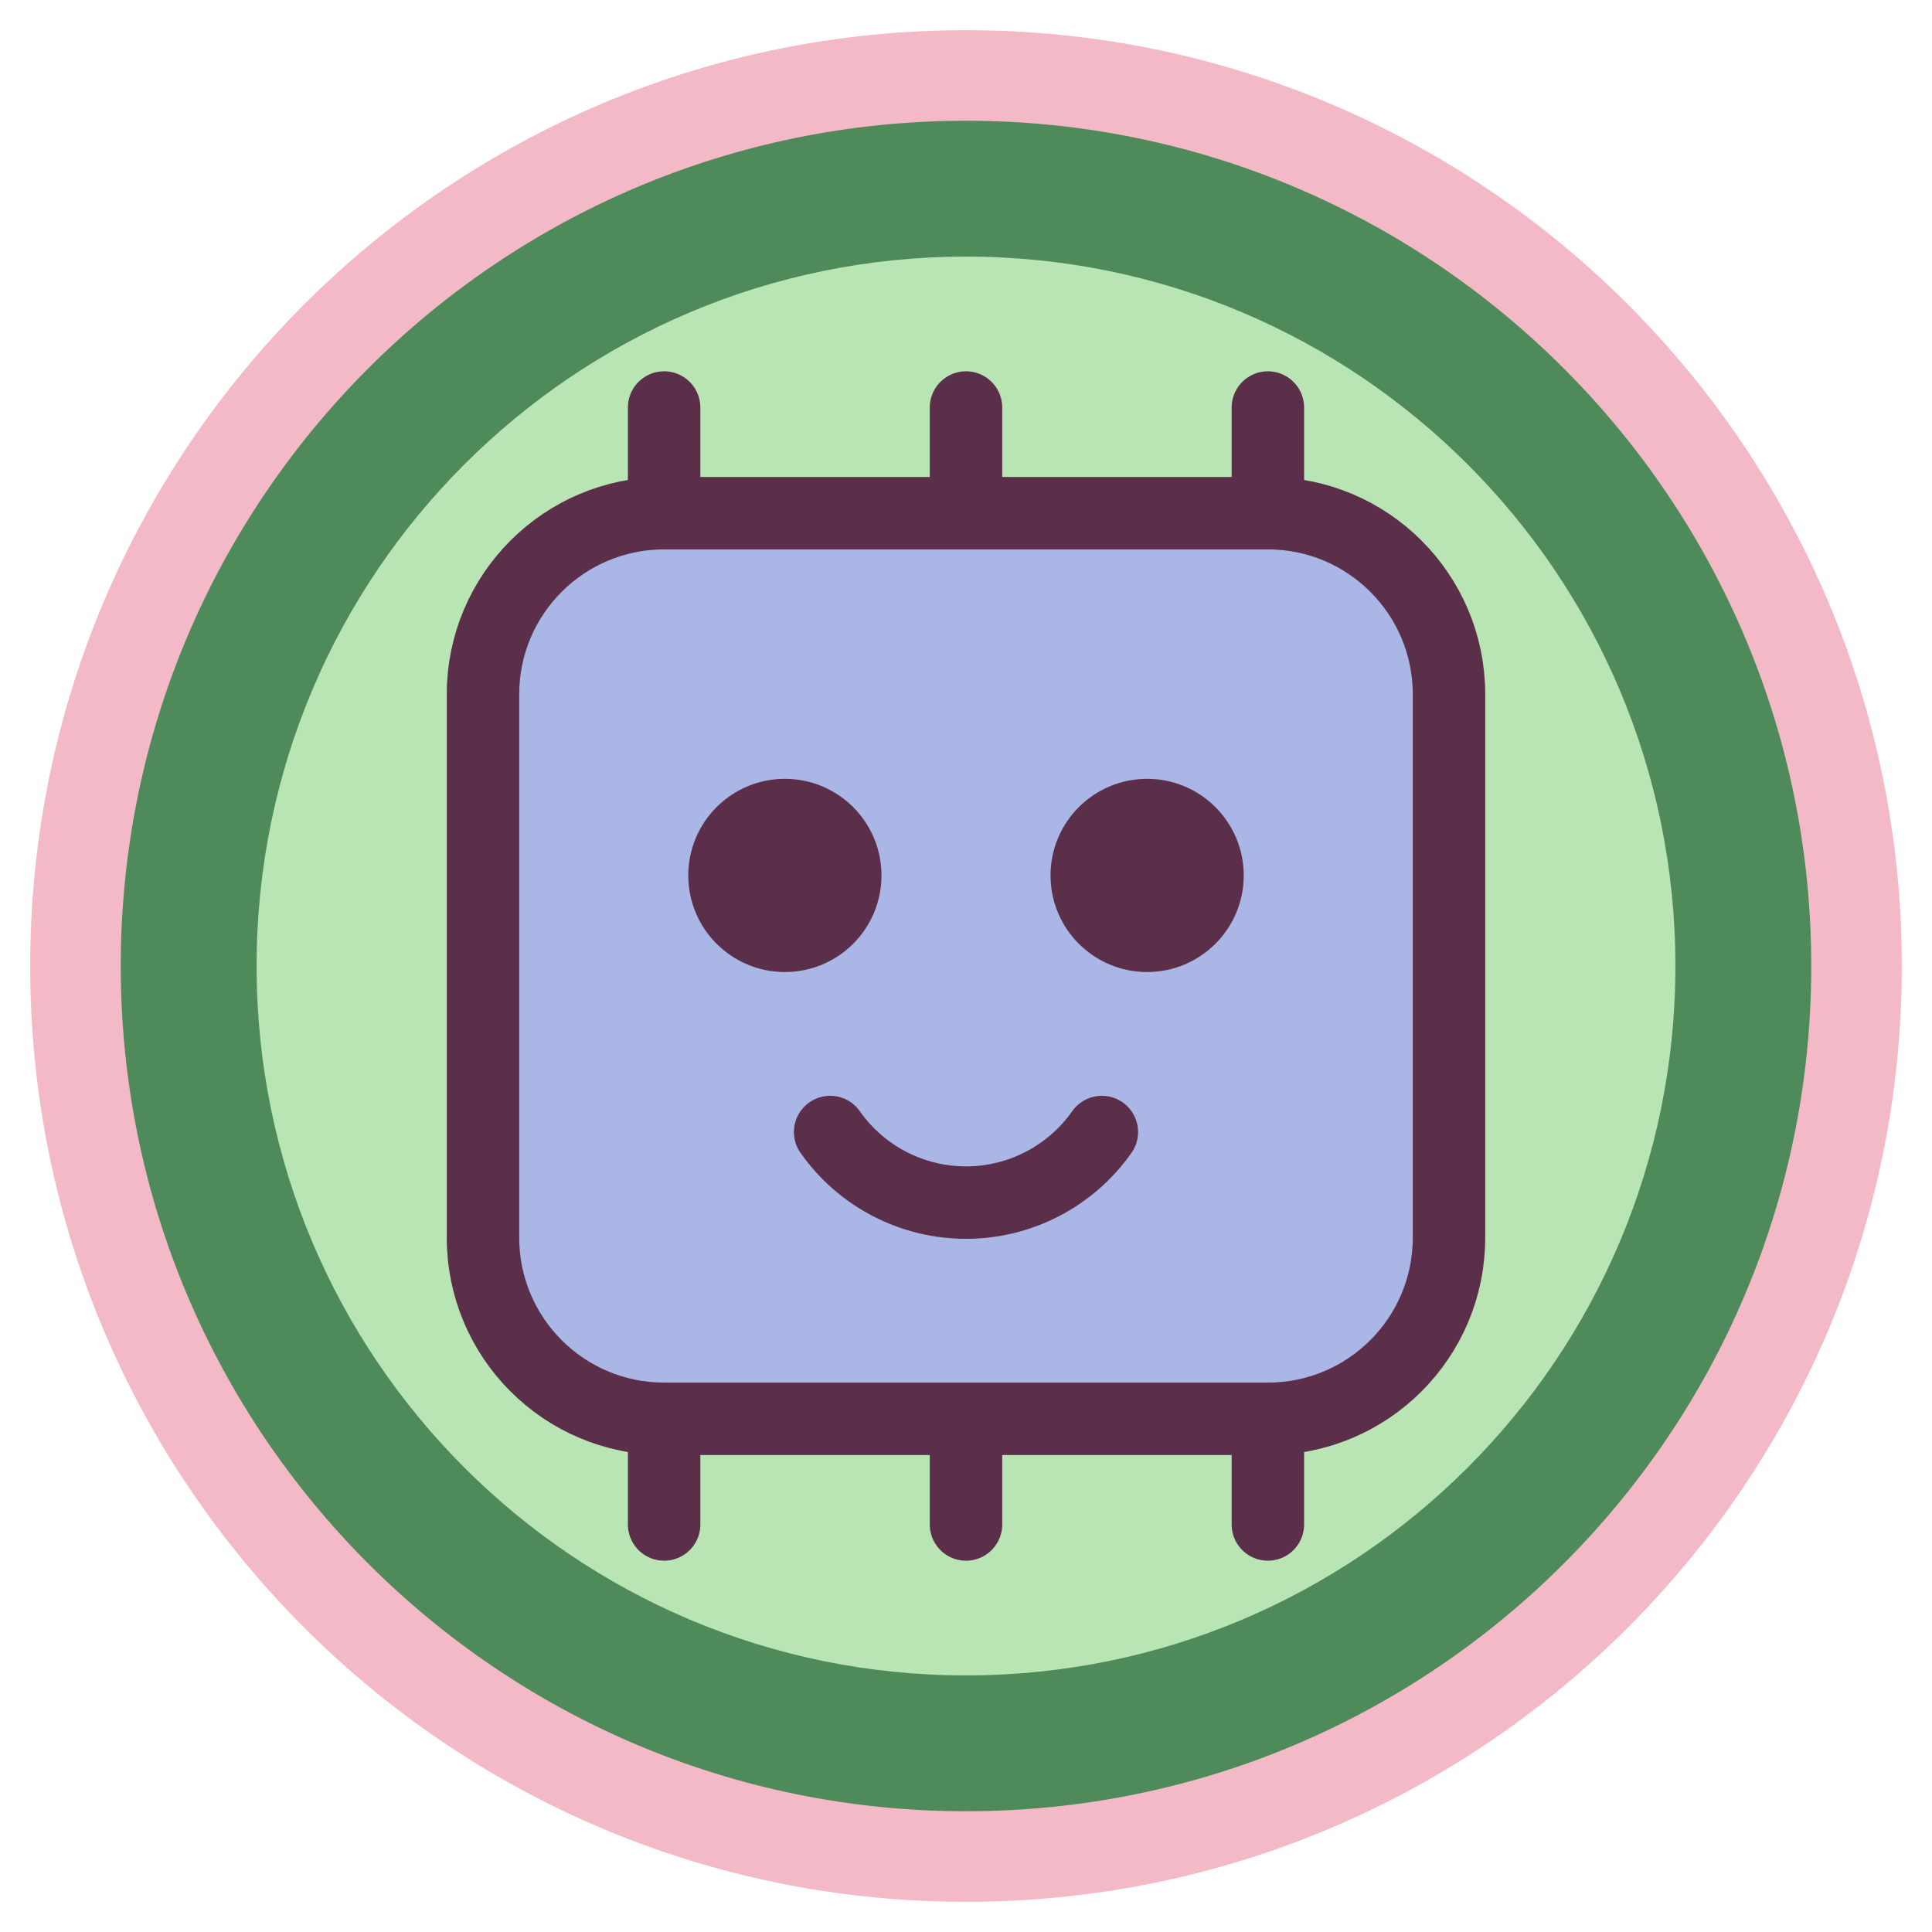
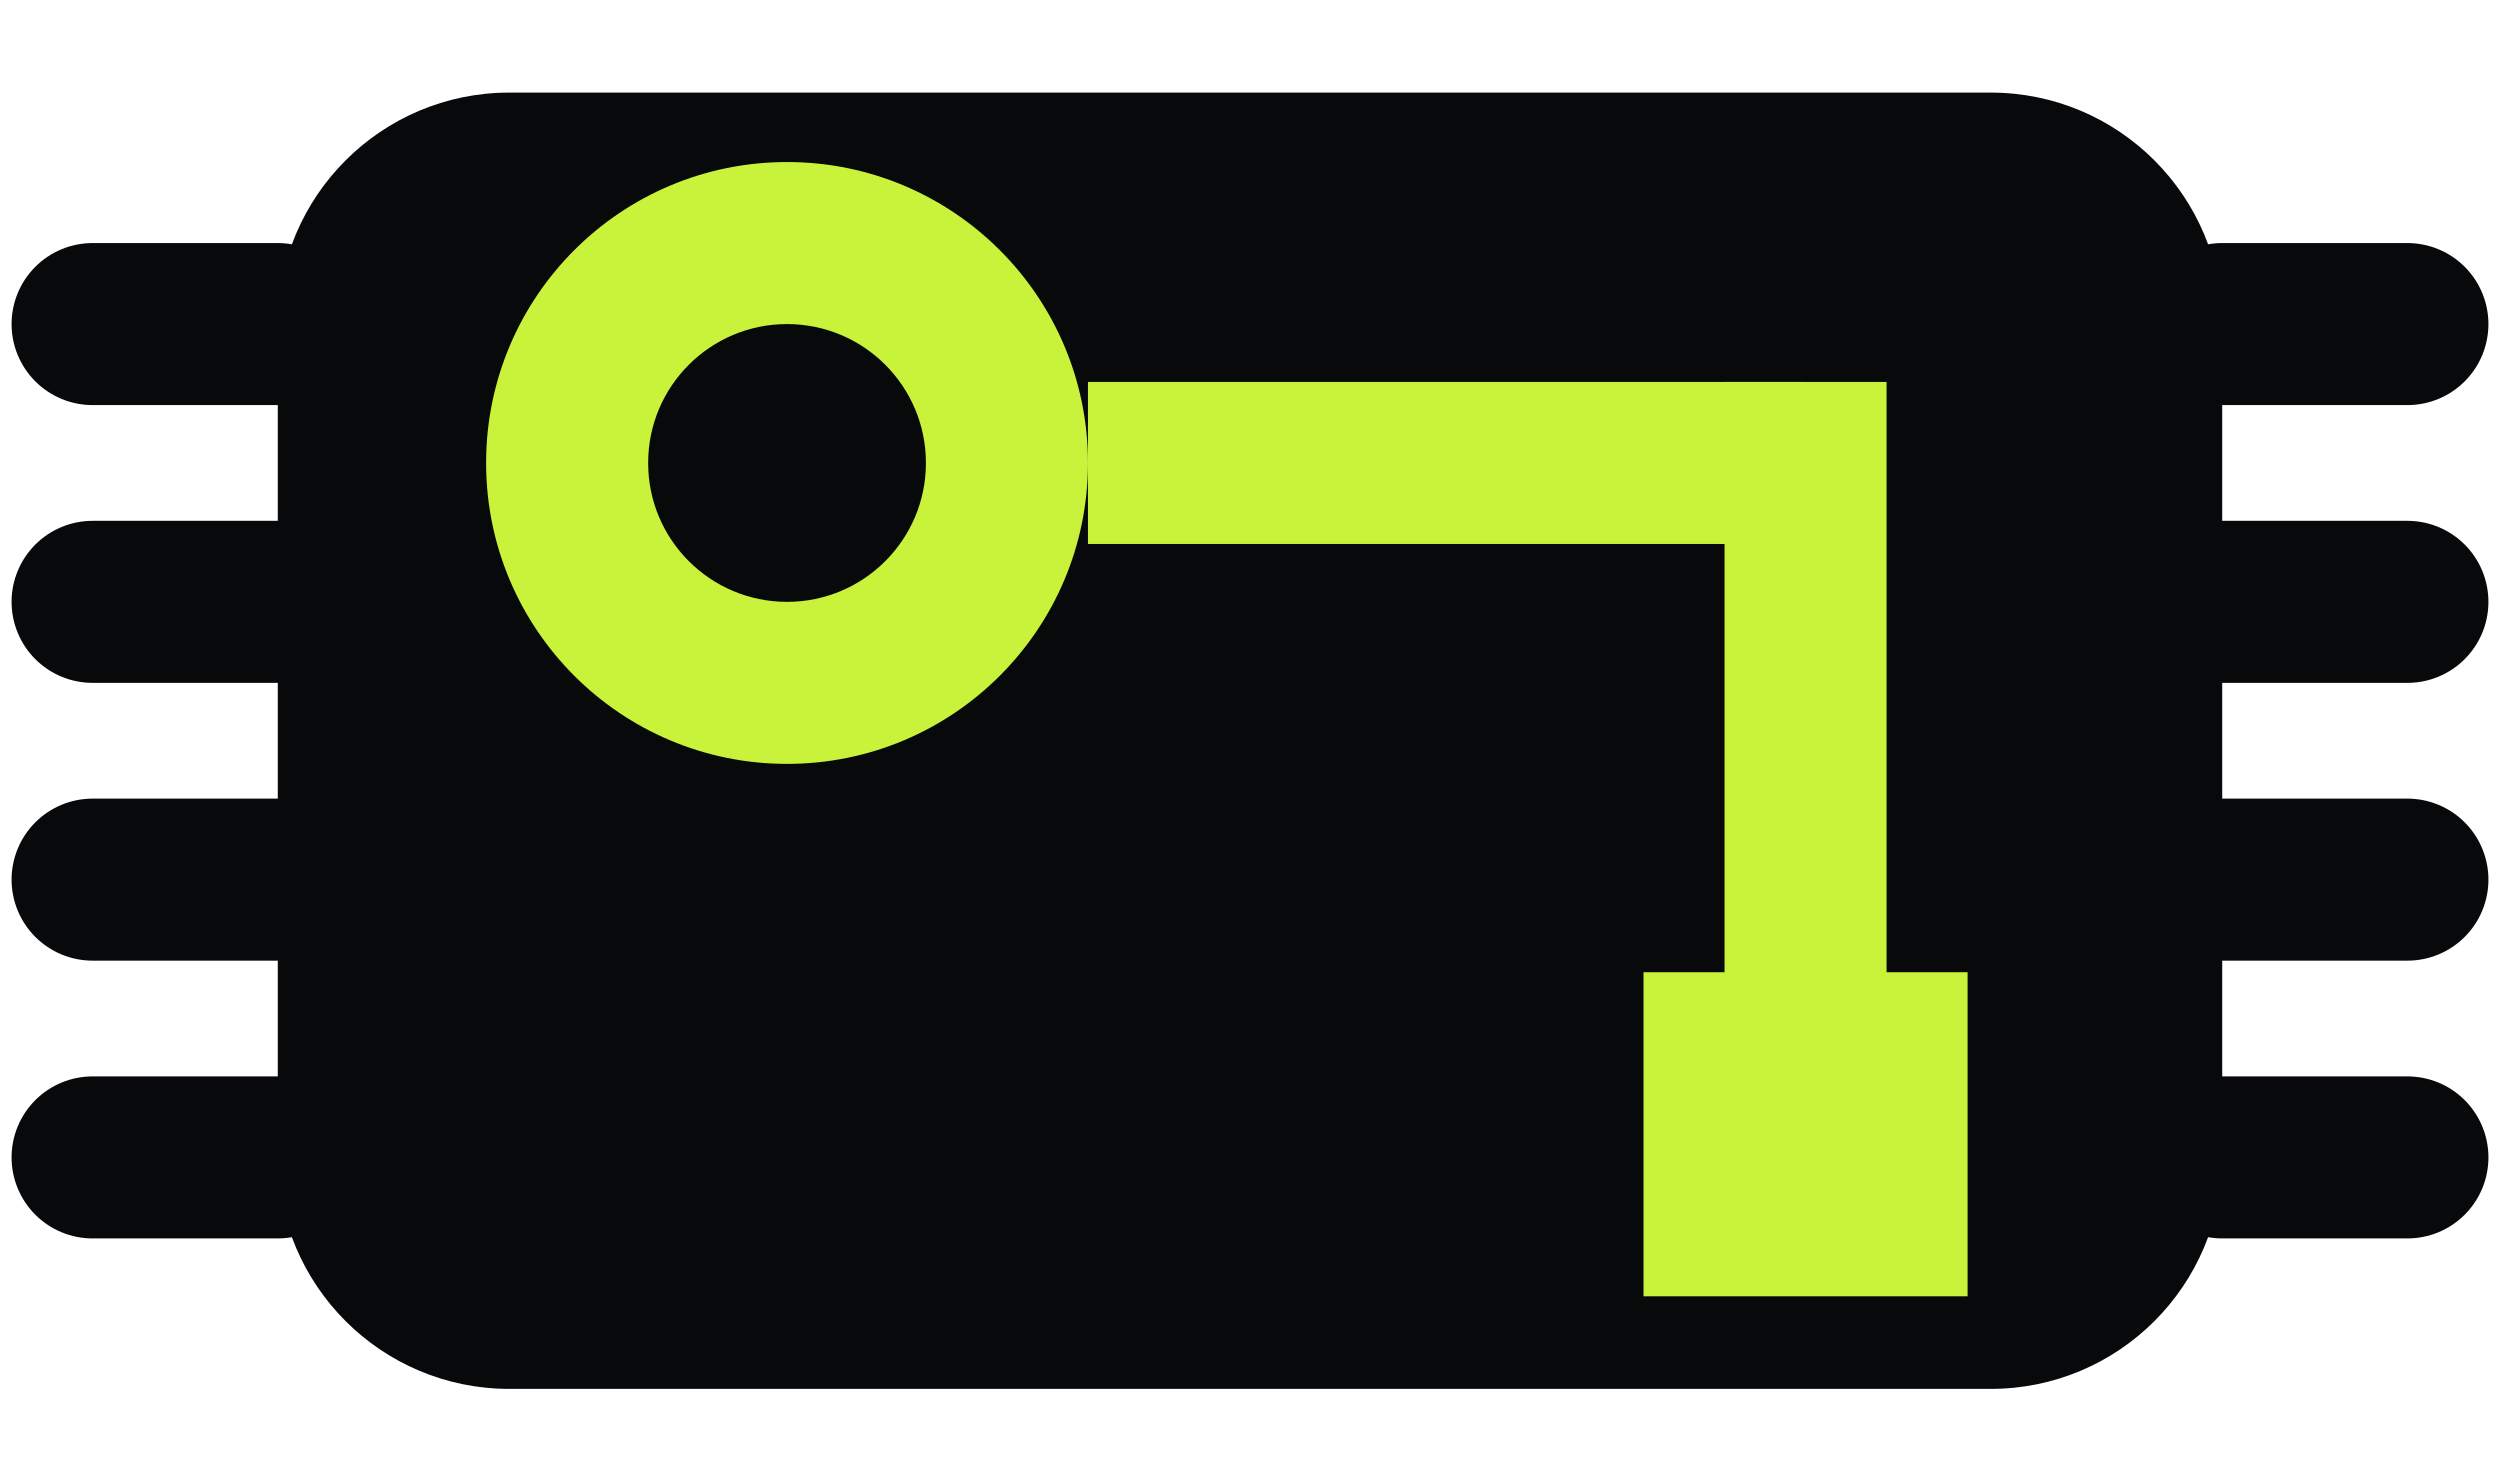
- <svg xmlns="http://www.w3.org/2000/svg" viewBox="0 0 64 64" width="64" height="64" role="img" aria-label="FirmLab">
-   <circle cx="32" cy="32" r="31" fill="#F4B9C6" />
-   <circle cx="32" cy="32" r="28" fill="#4F8A5B" />
-   <circle cx="32" cy="32" r="23.5" fill="#B9E4B4" />
-   <g fill="#A9B6E6" stroke="#5B2E4A" stroke-width="2.4" stroke-linecap="round">
-     <path d="M22 17.5v-4M32 17.5v-4M42 17.5v-4M22 46.5v4M32 46.5v4M42 46.5v4" />
-     <rect x="16" y="17" width="32" height="30" rx="6" />
+ <svg xmlns="http://www.w3.org/2000/svg" viewBox="5 16 54 32" width="54" height="32" role="img" aria-label="FirmLab">
+   <rect x="11" y="18" width="42" height="28" rx="5" ry="5" fill="#08090b" />
+   <g stroke="#08090b" stroke-width="3.5" stroke-linecap="round">
+     <line x1="7" y1="23" x2="11" y2="23" />
+     <line x1="7" y1="29" x2="11" y2="29" />
+     <line x1="7" y1="35" x2="11" y2="35" />
+     <line x1="7" y1="41" x2="11" y2="41" />
+     <line x1="53" y1="23" x2="57" y2="23" />
+     <line x1="53" y1="29" x2="57" y2="29" />
+     <line x1="53" y1="35" x2="57" y2="35" />
+     <line x1="53" y1="41" x2="57" y2="41" />
  </g>
-   <g fill="#5B2E4A">
-     <circle cx="26" cy="29" r="3.2" />
-     <circle cx="38" cy="29" r="3.2" />
-   </g>
-   <path d="M27.5 37.5a5.5 5.5 0 0 0 9 0" fill="none" stroke="#5B2E4A" stroke-width="2.4" stroke-linecap="round" />
+   <circle cx="22" cy="26" r="6.5" fill="#c9f23a" />
+   <circle cx="22" cy="26" r="3" fill="#08090b" />
+   <rect x="28.5" y="24.25" width="15.5" height="3.5" fill="#c9f23a" />
+   <rect x="42.25" y="24.25" width="3.5" height="15.75" fill="#c9f23a" />
+   <rect x="40.5" y="37" width="7" height="7" fill="#c9f23a" />
</svg>
